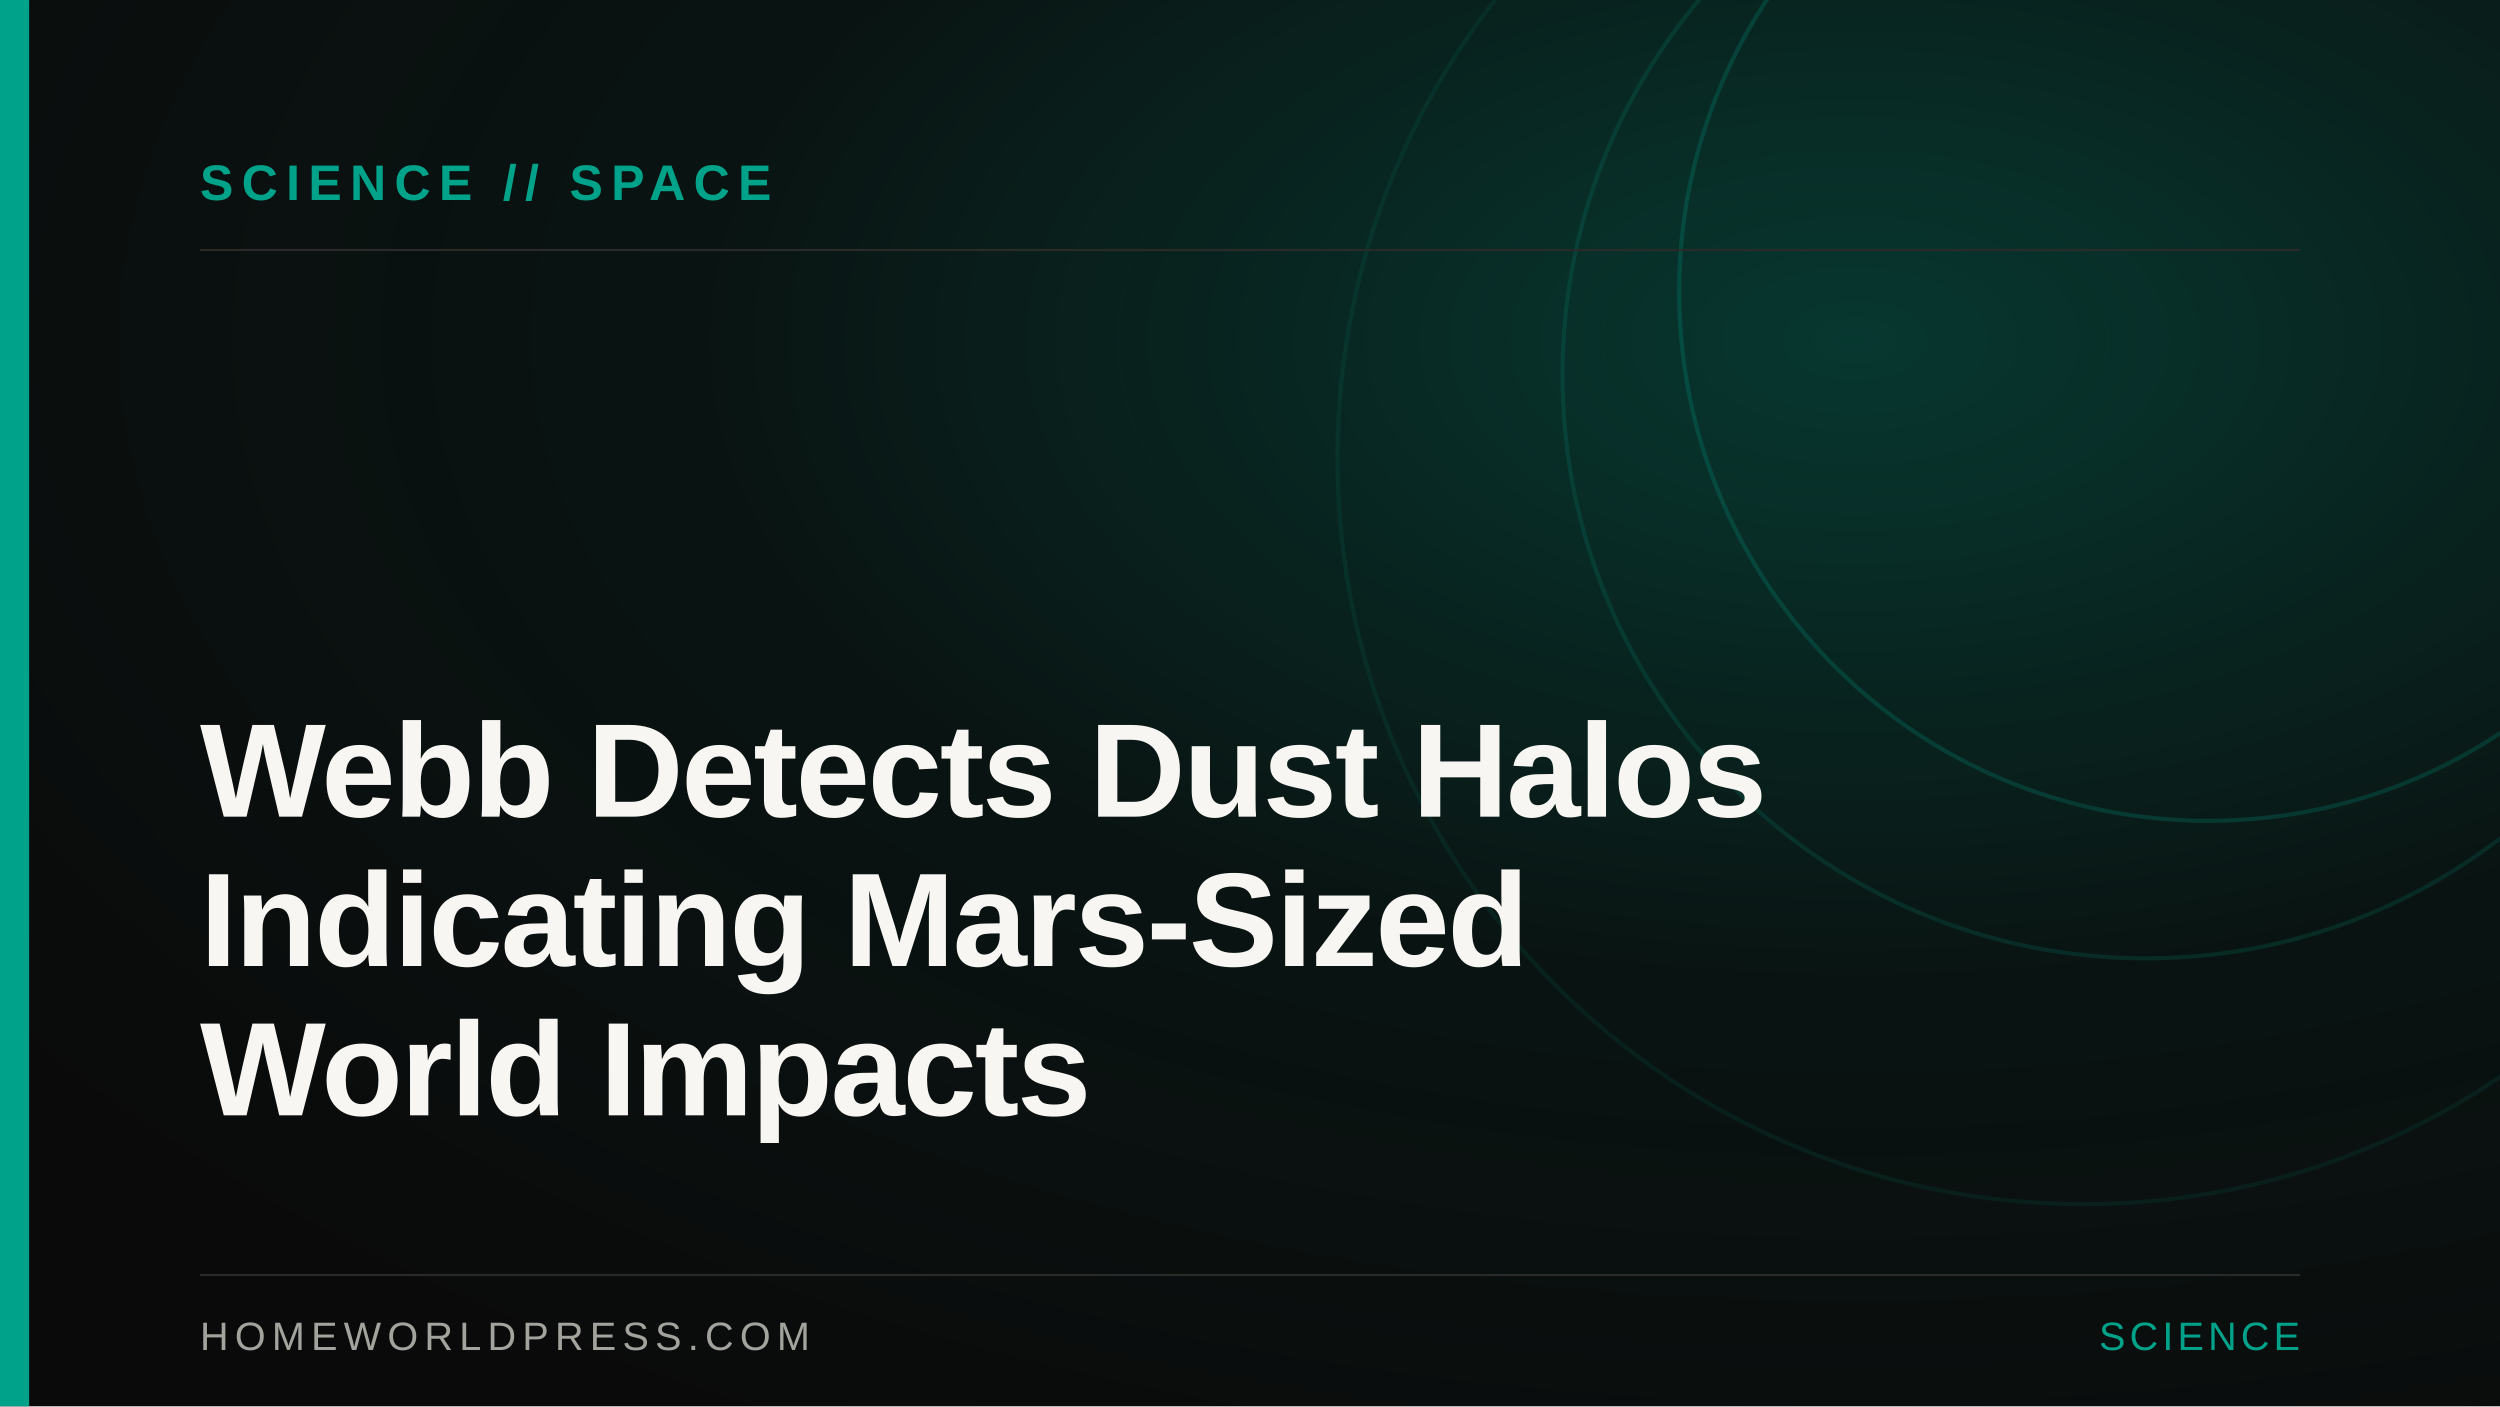
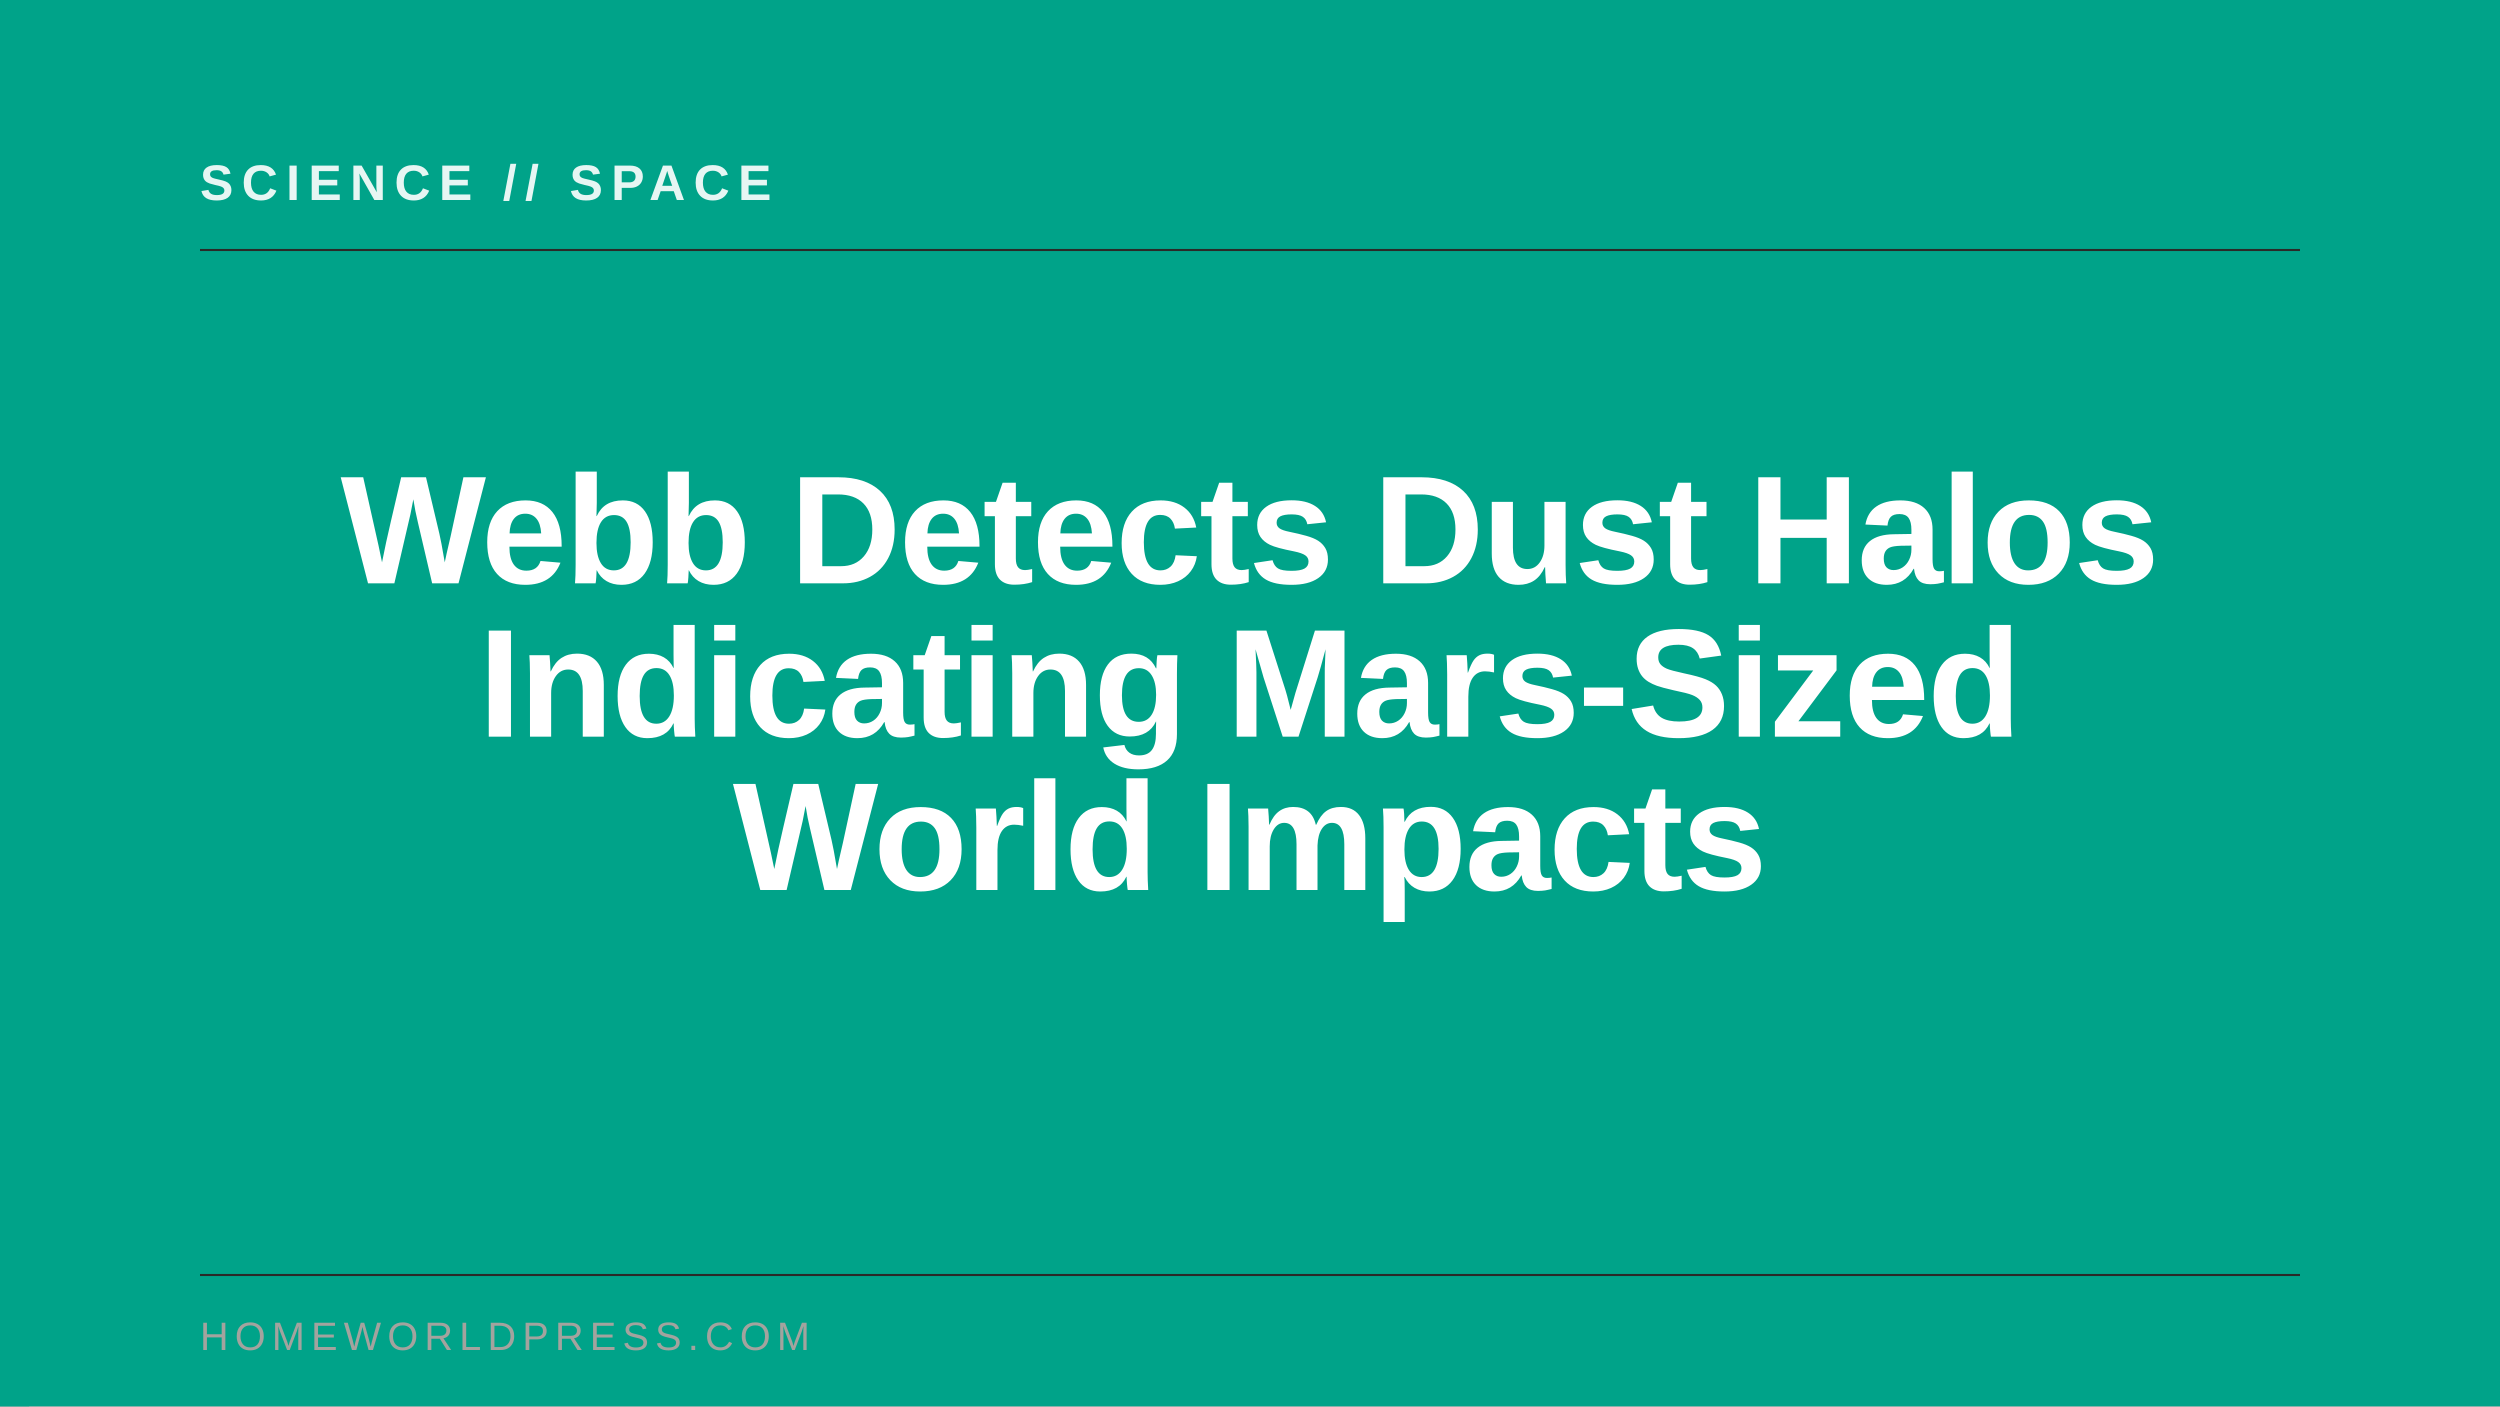
<svg xmlns="http://www.w3.org/2000/svg" width="1200" height="675" viewBox="0 0 1200 675" role="img">
  <defs>
    <radialGradient id="brilho" cx="0.74" cy="0.24" r="0.9">
      <stop offset="0" stop-color="#00A389" stop-opacity="0.3" />
      <stop offset="0.5" stop-color="#00A389" stop-opacity="0.07" />
      <stop offset="1" stop-color="#00A389" stop-opacity="0" />
    </radialGradient>
  </defs>
  <rect width="1200" height="675" fill="#0A0A0A" />
  <rect width="1200" height="675" fill="url(#brilho)" />
-   <text x="96" y="96" font-family="Helvetica Neue, Arial, sans-serif" font-size="24" font-weight="700" fill="#00A389" letter-spacing="4">SCIENCE // SPACE</text>
-   <circle cx="1060" cy="140" r="254" fill="none" stroke="#00A389" stroke-width="2" opacity="0.22" />
-   <circle cx="1030" cy="180" r="280" fill="none" stroke="#00A389" stroke-width="2" opacity="0.16" />
-   <circle cx="1000" cy="220" r="358" fill="none" stroke="#00A389" stroke-width="2" opacity="0.1" />
-   <text x="96" y="392" font-family="Helvetica Neue, Arial, sans-serif" font-size="64" font-weight="700" fill="#F7F6F2" letter-spacing="-1">Webb Detects Dust Halos</text>
-   <text x="96" y="463.68" font-family="Helvetica Neue, Arial, sans-serif" font-size="64" font-weight="700" fill="#F7F6F2" letter-spacing="-1">Indicating Mars-Sized</text>
-   <text x="96" y="535.36" font-family="Helvetica Neue, Arial, sans-serif" font-size="64" font-weight="700" fill="#F7F6F2" letter-spacing="-1">World Impacts</text>
+   <rect width="1200" height="675" fill="#00A389" />
+   <text x="96" y="96" font-family="Helvetica Neue, Arial, sans-serif" font-size="24" font-weight="700" fill="#FFFFFF" fill-opacity="0.9" letter-spacing="4">SCIENCE // SPACE</text>
+   <text x="600" y="280" text-anchor="middle" font-family="Helvetica Neue, Arial, sans-serif" font-size="74" font-weight="700" fill="#FFFFFF" letter-spacing="-1">Webb Detects Dust Halos</text>
+   <text x="600" y="353.6" text-anchor="middle" font-family="Helvetica Neue, Arial, sans-serif" font-size="74" font-weight="700" fill="#FFFFFF" letter-spacing="-1">Indicating Mars-Sized</text>
+   <text x="600" y="427.2" text-anchor="middle" font-family="Helvetica Neue, Arial, sans-serif" font-size="74" font-weight="700" fill="#FFFFFF" letter-spacing="-1">World Impacts</text>
  <rect x="0" y="0" width="14" height="675" fill="#00A389" />
  <line x1="96" y1="120" x2="1104" y2="120" stroke="#2A2A28" stroke-width="1" />
  <line x1="96" y1="612" x2="1104" y2="612" stroke="#2A2A28" stroke-width="1" />
  <text x="96" y="648" font-family="Helvetica Neue, Arial, sans-serif" font-size="19" fill="#A3A39E" letter-spacing="3">HOMEWORLDPRESS.COM</text>
  <text x="1104" y="648" text-anchor="end" font-family="Helvetica Neue, Arial, sans-serif" font-size="19" fill="#00A389" letter-spacing="2">SCIENCE</text>
</svg>
